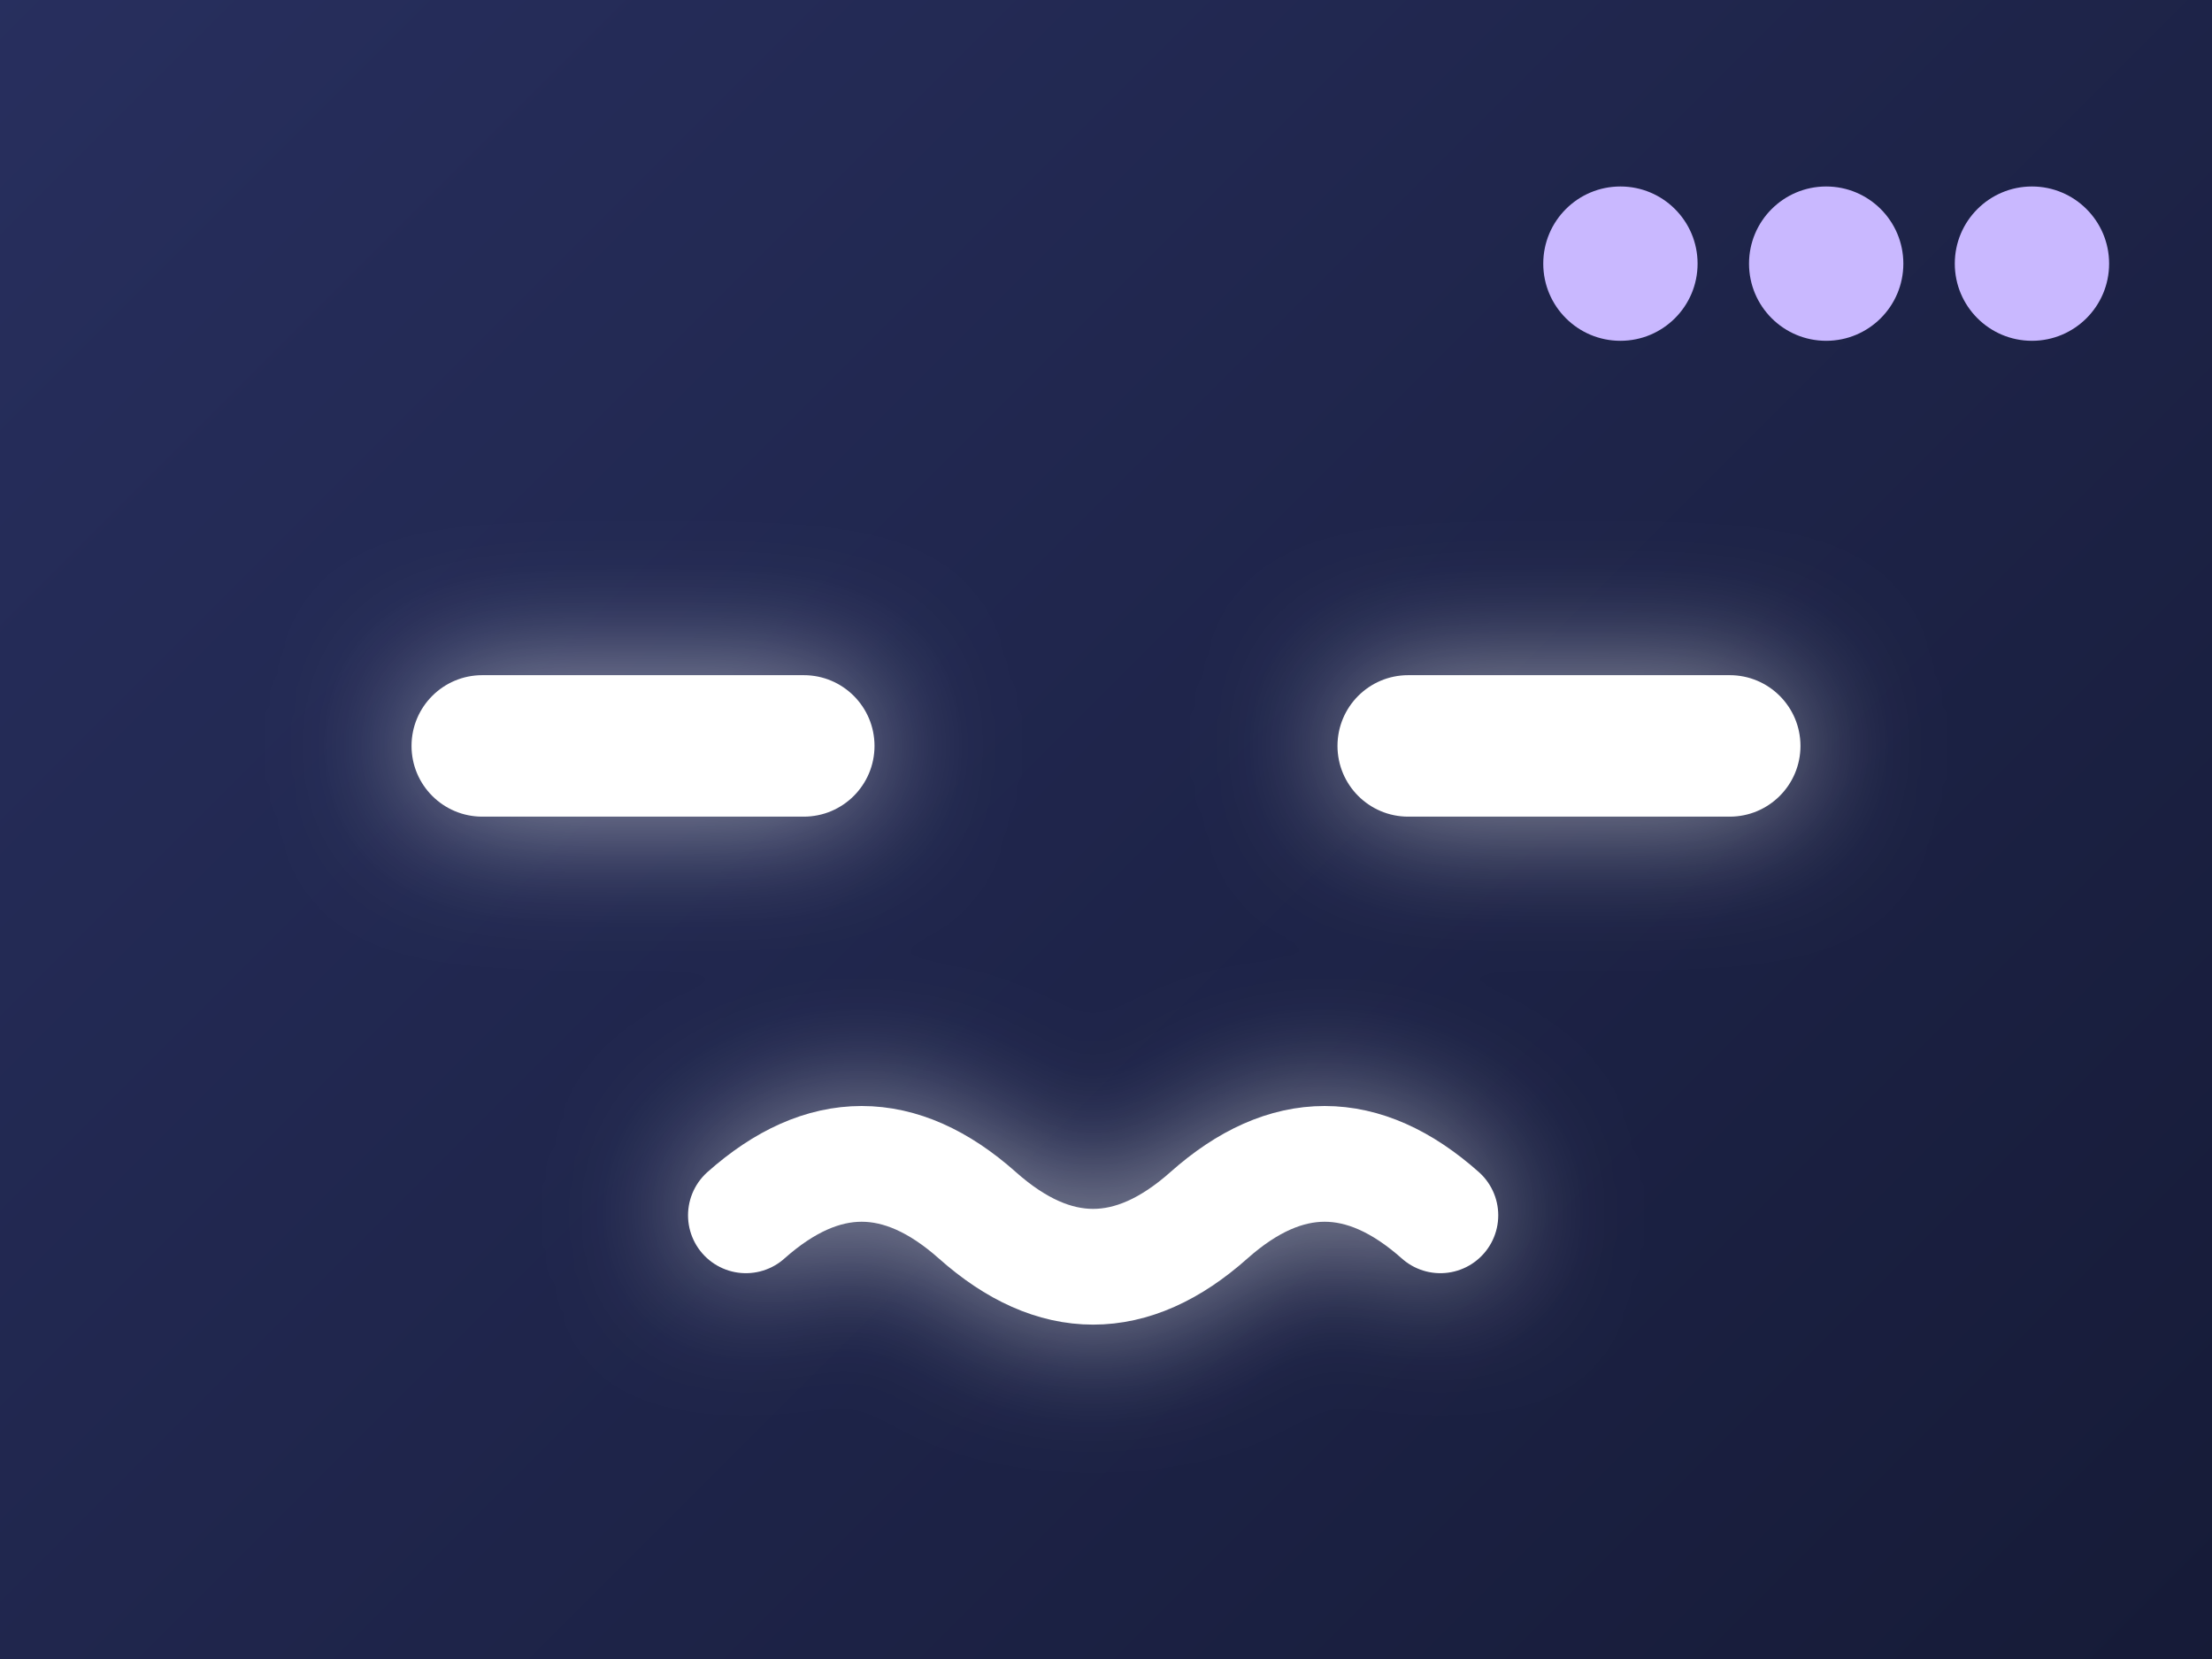
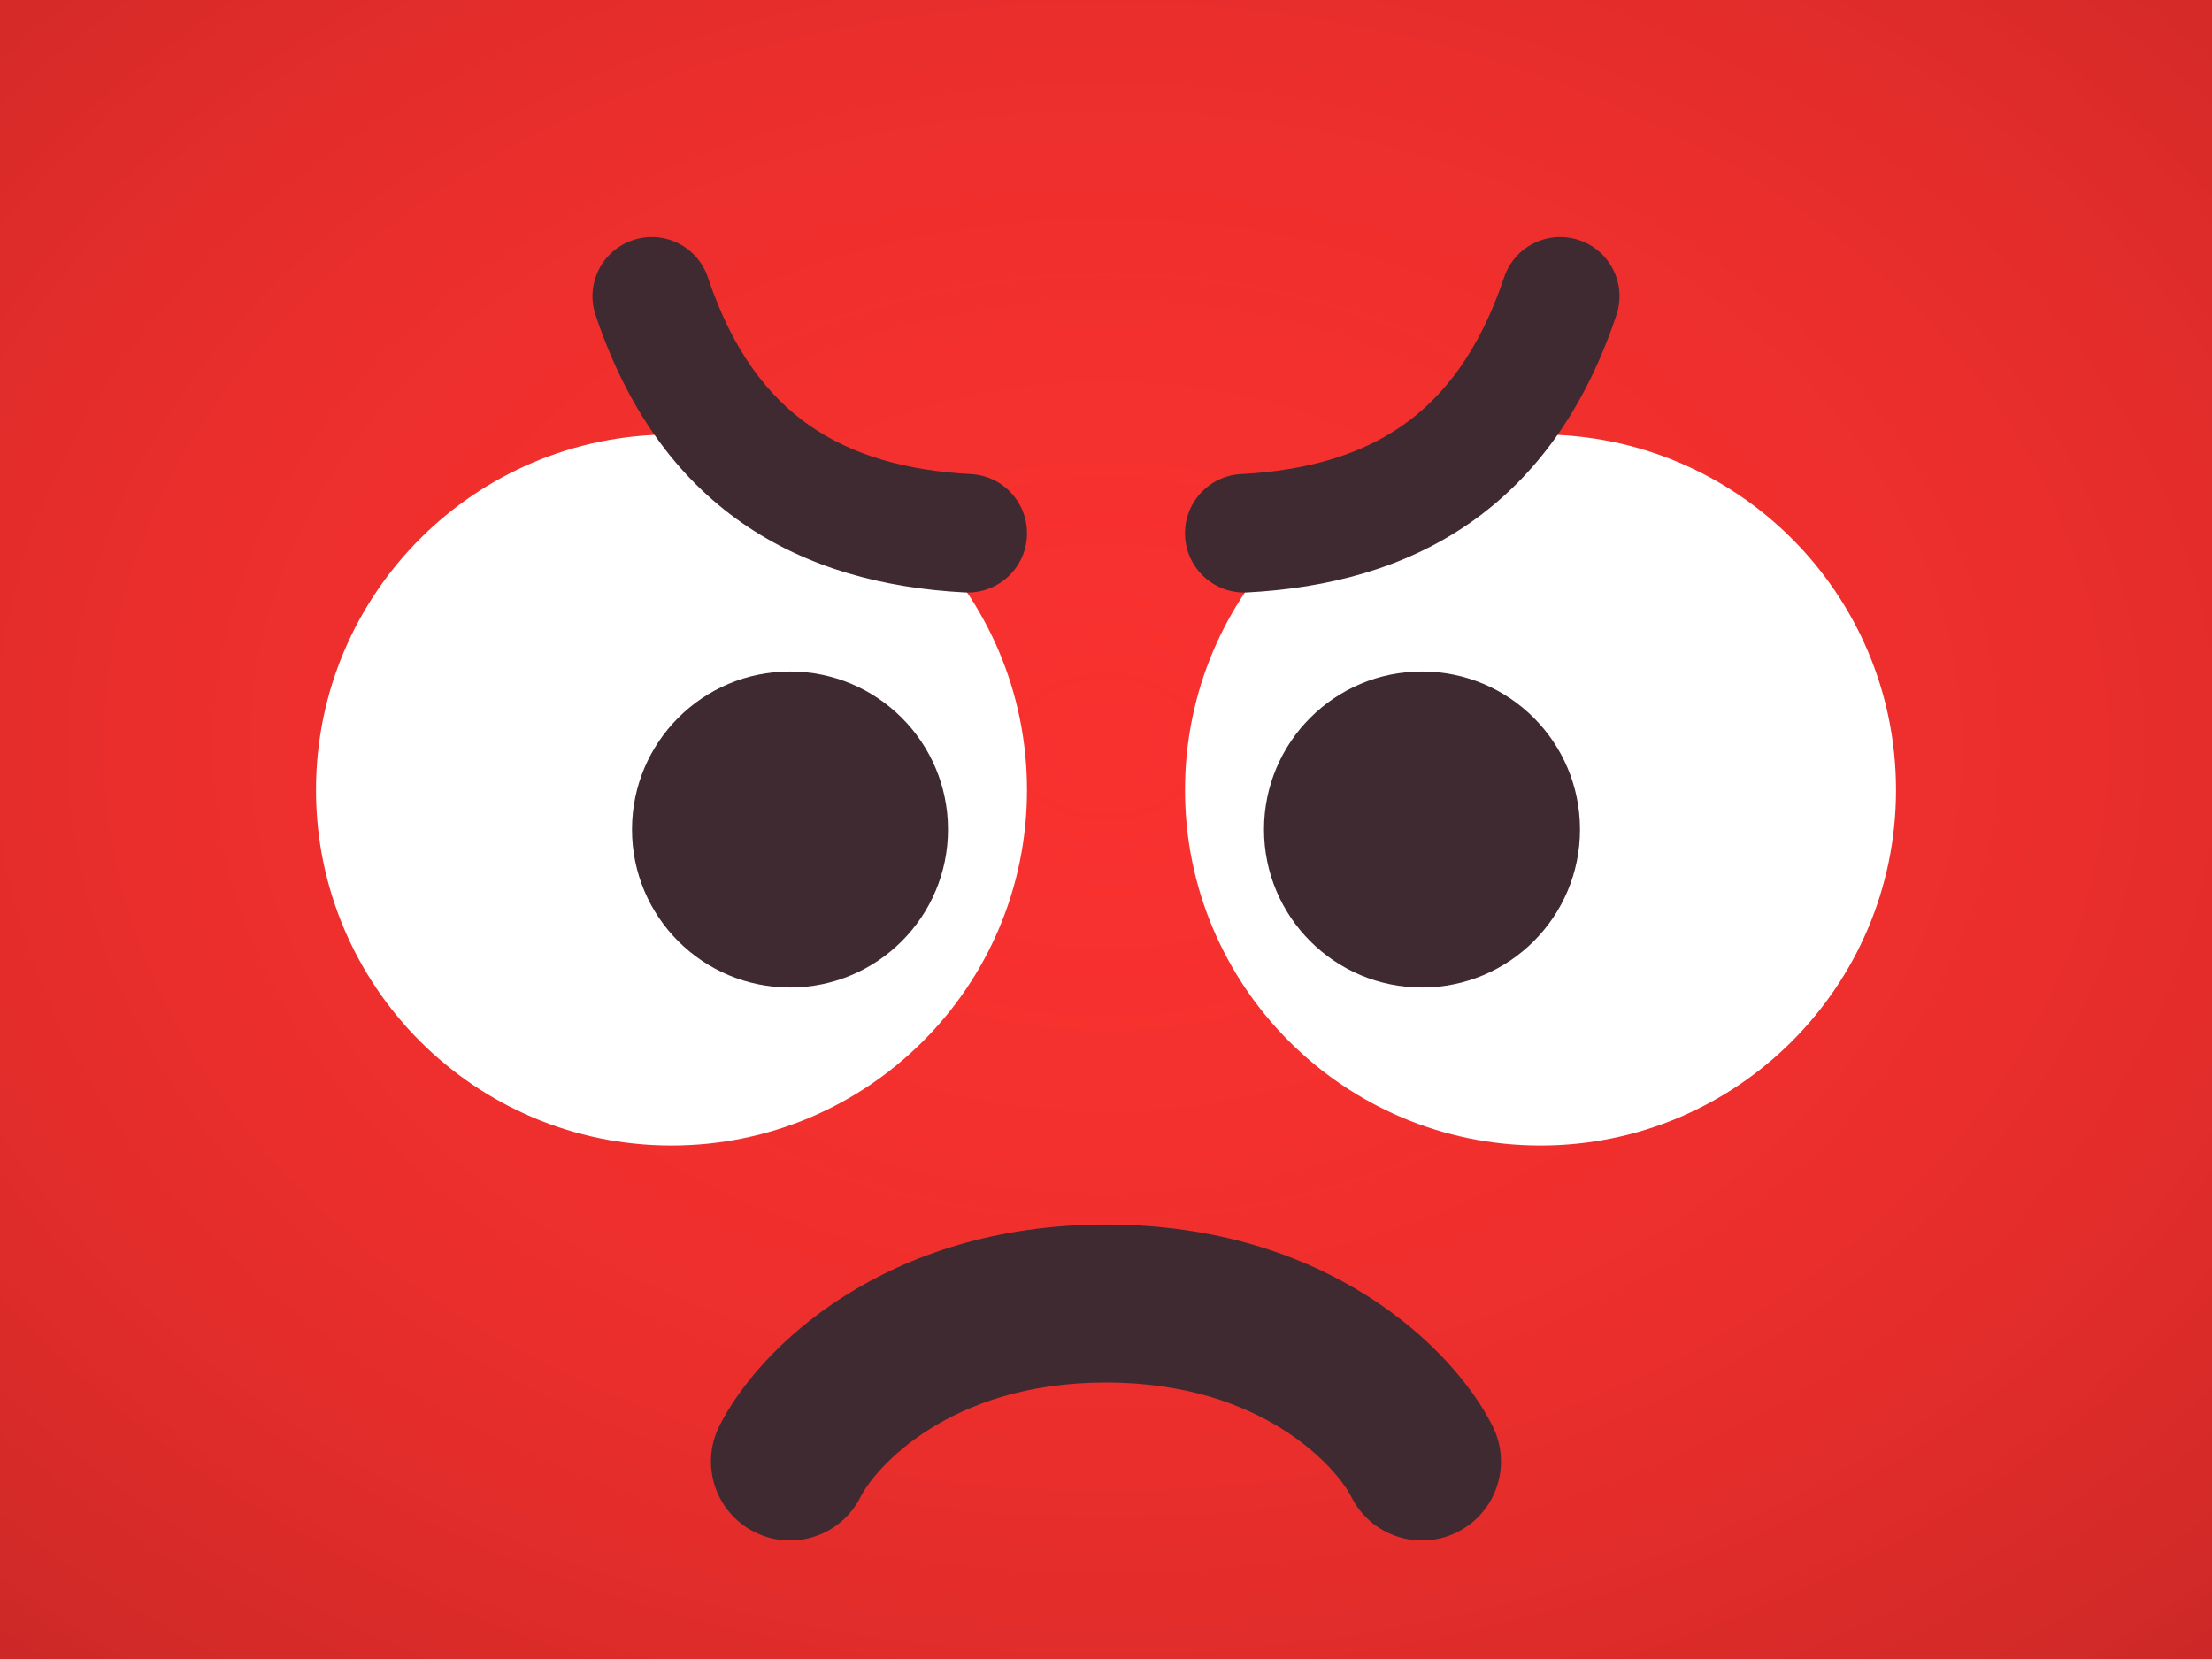
- <svg xmlns="http://www.w3.org/2000/svg" viewBox="21 21.75 86 64.5">
+ <svg xmlns="http://www.w3.org/2000/svg" width="320" height="240" viewBox="2 6.5 28 21">
  <defs>
-     <linearGradient id="shell" x1="0" y1="0" x2="0" y2="1">
-       <stop offset="0" stop-color="#a8e2ff" />
-       <stop offset="1" stop-color="#3f95ee" />
-     </linearGradient>
-     <linearGradient id="screen" x1="0" y1="0" x2="1" y2="1">
-       <stop offset="0" stop-color="#2c3468" />
-       <stop offset="1" stop-color="#0f1328" />
-     </linearGradient>
-     <linearGradient id="base" x1="0" y1="0" x2="0" y2="1">
-       <stop offset="0" stop-color="#ffcb5c" />
-       <stop offset="1" stop-color="#ff8a3d" />
-     </linearGradient>
-     <filter id="glow" x="-1" y="-1" width="3" height="3">
-       <feGaussianBlur stdDeviation="2.5" />
-     </filter>
+     <radialGradient id="skin" cx="50%" cy="45%" r="75%">
+       <stop offset="0" stop-color="#F8312F" stop-opacity="0" />
+       <stop offset="1" stop-color="#000" stop-opacity=".18" />
+     </radialGradient>
  </defs>
-   <rect x="0" y="0" width="128" height="128" fill="url(#screen)" />
-   <g filter="url(#glow)" opacity=".55">
-     <rect x="37" y="48" width="18" height="5.5" rx="2.75" fill="#fff" />
-     <rect x="73" y="48" width="18" height="5.5" rx="2.75" fill="#fff" />
-     <path d="M50 69 q4.5 -4 9 0 t9 0 t9 0" stroke="#fff" stroke-width="4.5" stroke-linecap="round" stroke-linejoin="round" fill="none" />
-   </g>
-   <rect x="37" y="48" width="18" height="5.5" rx="2.75" fill="#fff" />
-   <rect x="73" y="48" width="18" height="5.5" rx="2.75" fill="#fff" />
-   <path d="M50 69 q4.5 -4 9 0 t9 0 t9 0" stroke="#fff" stroke-width="4.5" stroke-linecap="round" stroke-linejoin="round" fill="none" />
-   <circle cx="84" cy="32" r="3" fill="#c9b8ff" />
-   <circle cx="92" cy="32" r="3" fill="#c9b8ff" />
-   <circle cx="100" cy="32" r="3" fill="#c9b8ff" />
+   <rect x="2" y="6.5" width="28" height="21" fill="#F8312F" />
+   <rect x="2" y="6.5" width="28" height="21" fill="url(#skin)" />
+   <path d="M10.5 21C12.985 21 15 18.985 15 16.5C15 14.015 12.985 12 10.5 12C8.015 12 6 14.015 6 16.5C6 18.985 8.015 21 10.5 21Z" fill="white" />
+   <path d="M21.5 21C23.985 21 26 18.985 26 16.5C26 14.015 23.985 12 21.5 12C19.015 12 17 14.015 17 16.5C17 18.985 19.015 21 21.5 21Z" fill="white" />
+   <path d="M14.29 12.501C14.704 12.523 15.021 12.876 14.999 13.29C14.977 13.704 14.624 14.021 14.21 13.999C13.193 13.945 12.221 13.695 11.393 13.119C10.558 12.537 9.933 11.667 9.539 10.488C9.407 10.095 9.619 9.67 10.012 9.539C10.405 9.407 10.83 9.619 10.961 10.012C11.271 10.94 11.723 11.521 12.25 11.888C12.785 12.26 13.461 12.457 14.29 12.501Z" fill="#402A32" />
+   <path d="M17.71 12.501C17.296 12.523 16.979 12.876 17.001 13.29C17.023 13.704 17.376 14.021 17.79 13.999C18.807 13.945 19.779 13.695 20.607 13.119C21.442 12.537 22.067 11.667 22.461 10.488C22.593 10.095 22.381 9.67 21.988 9.539C21.595 9.407 21.17 9.619 21.039 10.012C20.728 10.94 20.276 11.521 19.75 11.888C19.215 12.26 18.539 12.457 17.71 12.501Z" fill="#402A32" />
+   <path d="M16 24C13.995 24 13.066 25.104 12.894 25.447C12.647 25.941 12.047 26.141 11.553 25.894C11.059 25.647 10.858 25.047 11.105 24.553C11.601 23.562 13.205 22 16 22C18.795 22 20.399 23.562 20.894 24.553C21.141 25.047 20.941 25.647 20.447 25.894C19.953 26.141 19.352 25.941 19.105 25.447C18.934 25.104 18.005 24 16 24Z" fill="#402A32" />
+   <path d="M14 17C14 18.105 13.105 19 12 19C10.895 19 10 18.105 10 17C10 15.895 10.895 15 12 15C13.105 15 14 15.895 14 17Z" fill="#402A32" />
+   <path d="M22 17C22 18.105 21.105 19 20 19C18.895 19 18 18.105 18 17C18 15.895 18.895 15 20 15C21.105 15 22 15.895 22 17Z" fill="#402A32" />
</svg>
